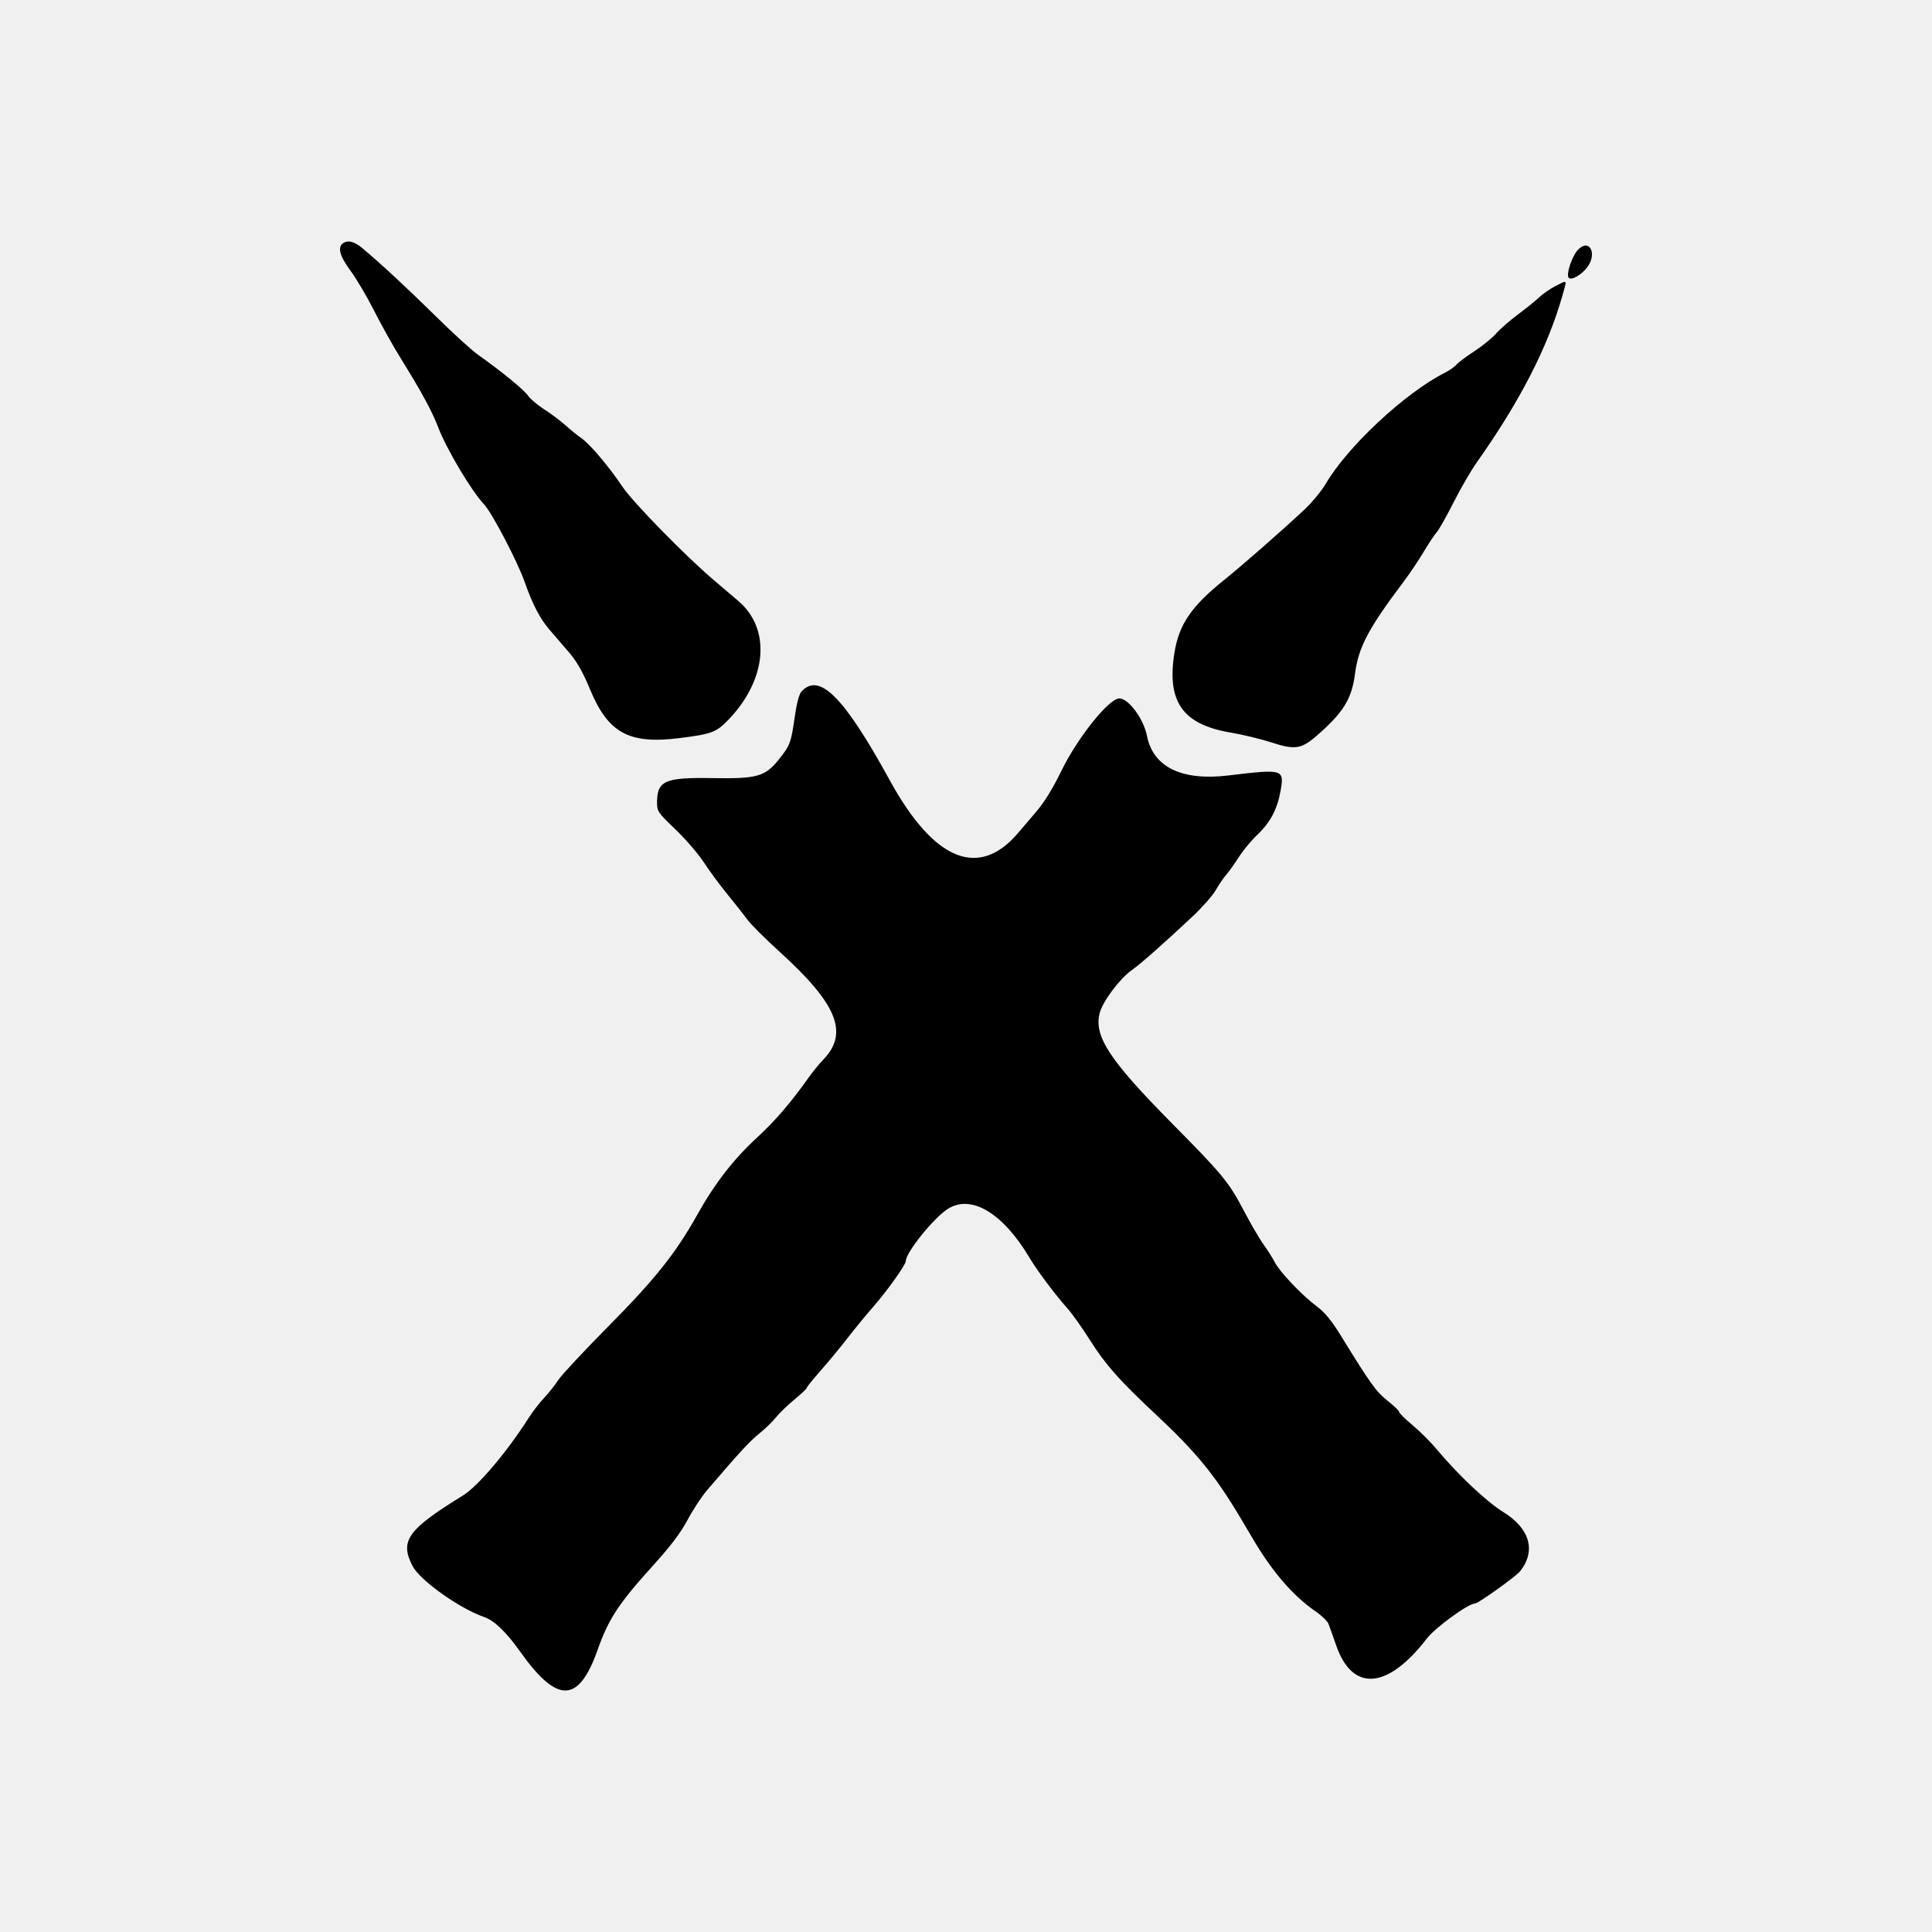
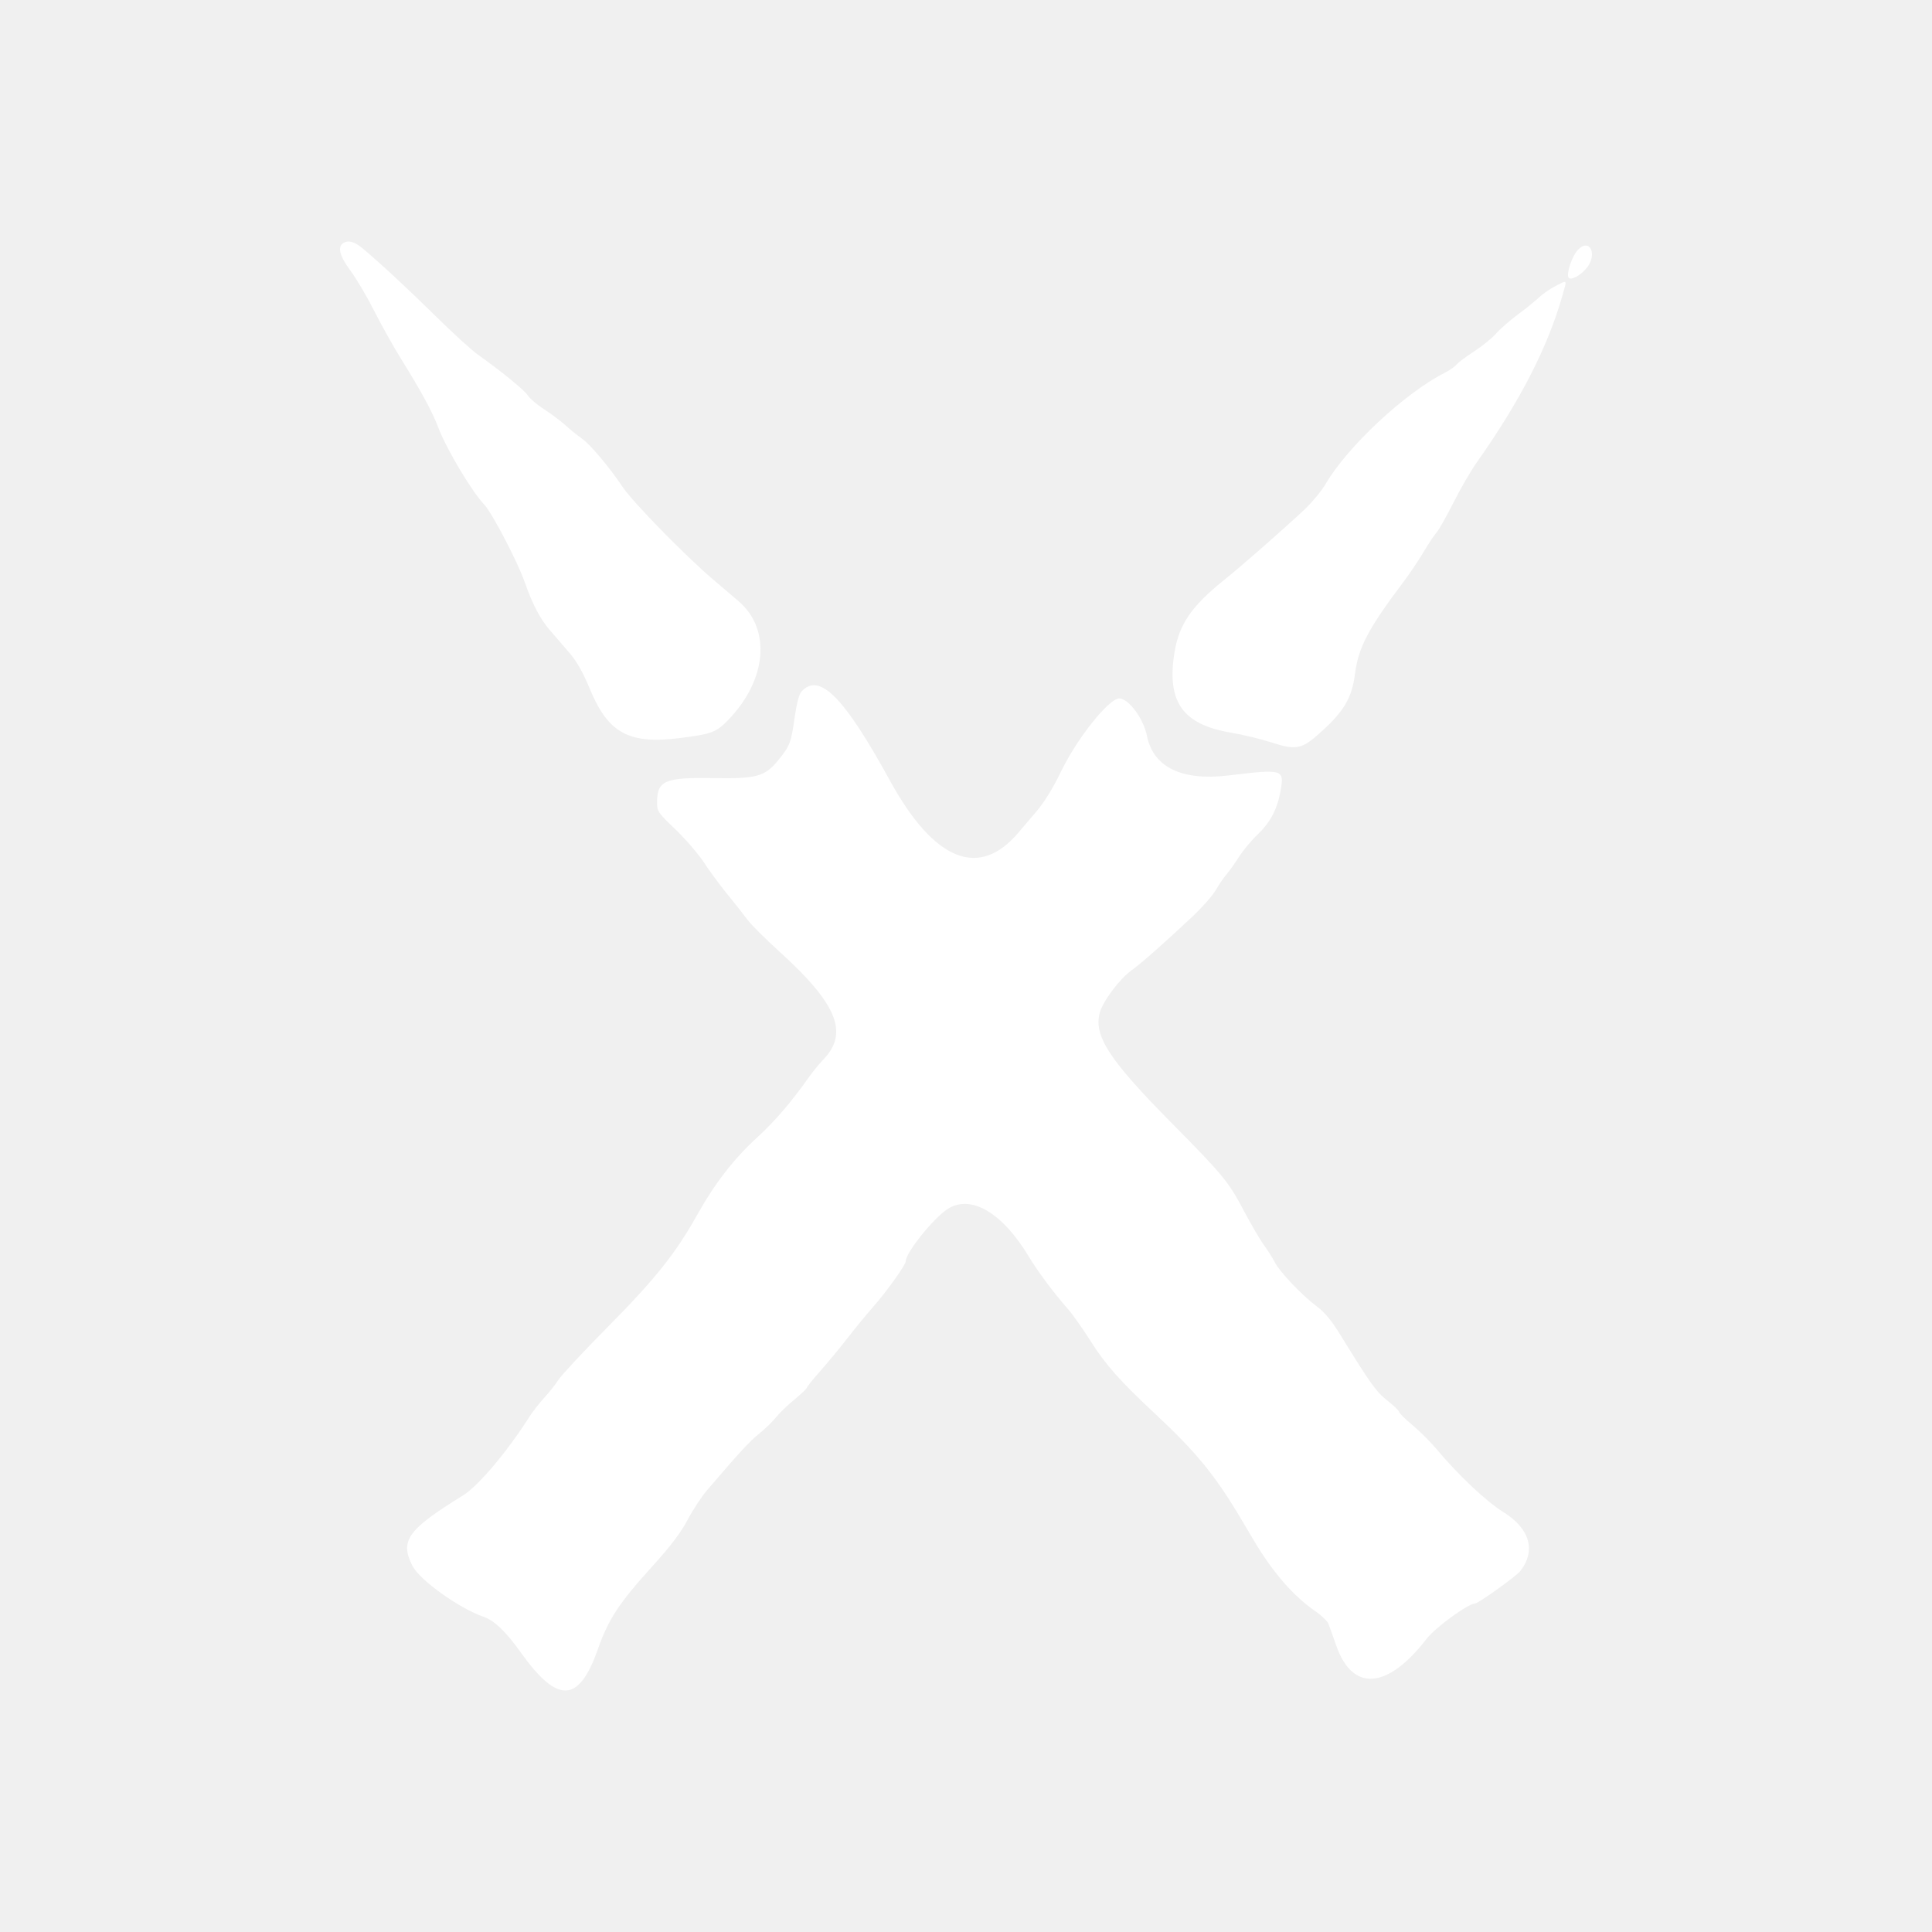
<svg xmlns="http://www.w3.org/2000/svg" version="1.1" width="512" height="512" viewBox="0 0 512 512">
  <g id="icomoon-ignore">
</g>
-   <path fill="#000" d="M91.094 64.338c-1.758 1.017-1.176 3.389 1.831 7.465 1.569 2.127 4.374 6.885 6.236 10.575s5.097 9.469 7.188 12.839c5.44 8.769 8.15 13.762 9.783 18.039 2.217 5.805 8.848 16.929 12.208 20.479 2.051 2.169 8.793 15.065 10.678 20.432 2.095 5.961 4.087 9.795 6.608 12.718 1.382 1.602 3.769 4.374 5.304 6.161 1.934 2.253 3.579 5.163 5.363 9.477 4.859 11.759 10.329 14.764 23.805 13.077 8.553-1.072 9.723-1.515 12.978-4.901 10.187-10.599 11.313-23.973 2.642-31.383-1.251-1.069-4.282-3.652-6.733-5.738-7.393-6.292-21.255-20.469-23.968-24.511-3.611-5.38-8.648-11.349-10.882-12.897-1.050-0.727-2.976-2.284-4.282-3.464s-3.854-3.087-5.66-4.243c-1.806-1.156-3.736-2.793-4.291-3.637-0.969-1.483-7.053-6.453-13.275-10.851-1.647-1.166-6.687-5.761-11.196-10.213-7.318-7.223-14.62-13.999-19.347-17.949-2.085-1.743-3.699-2.221-4.989-1.474zM418.142 66.235c-1.533 1.633-3.1 6.294-2.463 7.326 0.561 0.908 3.381-0.641 4.946-2.717 2.78-3.686 0.545-7.833-2.483-4.609zM412.25 75.789c-1.425 0.729-3.394 2.090-4.377 3.021s-3.508 2.973-5.615 4.532c-2.109 1.56-4.706 3.831-5.773 5.047-1.066 1.217-3.676 3.337-5.799 4.713-2.121 1.375-4.233 2.96-4.692 3.519-0.461 0.559-1.905 1.56-3.209 2.223-10.5 5.336-25.701 19.527-31.438 29.348-1.124 1.925-3.741 5.078-5.812 7.004-6.479 6.020-16.282 14.601-21.213 18.572-8.631 6.951-11.875 11.716-13.083 19.221-2.090 12.976 2.167 19.009 14.923 21.157 3.196 0.538 8.093 1.725 10.882 2.637 6.039 1.976 7.823 1.719 11.763-1.691 7.181-6.215 9.427-9.831 10.292-16.575 0.894-6.973 3.551-12 12.87-24.353 1.574-2.086 3.956-5.631 5.294-7.879s2.909-4.615 3.494-5.26c0.584-0.648 2.587-4.193 4.453-7.879 1.864-3.687 4.598-8.409 6.072-10.497 11.553-16.341 18.861-30.563 22.772-44.313 1.258-4.426 1.423-4.195-1.803-2.547zM212.393 183.278c-0.644 0.711-1.294 3.21-1.828 7.017-0.915 6.519-1.23 7.34-4.245 11.070-3.597 4.451-5.727 5.042-17.451 4.843-12.611-0.216-14.697 0.675-14.739 6.294-0.019 2.515 0.153 2.774 4.87 7.294 2.689 2.578 6.087 6.526 7.553 8.773 1.465 2.247 4.276 6.055 6.245 8.463 1.971 2.408 4.355 5.427 5.299 6.711 0.943 1.284 4.76 5.091 8.481 8.463 15.299 13.856 18.42 21.543 11.607 28.596-1.085 1.124-2.847 3.279-3.911 4.789-4.554 6.452-8.931 11.551-13.572 15.804-6.237 5.718-11.239 12.162-15.891 20.475-5.772 10.312-11.167 17.079-23.76 29.795-6.381 6.445-12.273 12.766-13.095 14.049s-2.493 3.393-3.713 4.685c-1.221 1.293-3.075 3.693-4.121 5.333-5.86 9.183-13.431 18.119-17.458 20.601-14.662 9.039-16.762 11.972-13.36 18.641 1.939 3.801 12.453 11.301 18.994 13.551 2.686 0.923 5.876 3.994 9.629 9.273 9.801 13.779 15.426 13.617 20.452-0.582 2.899-8.193 5.583-12.285 14.564-22.197 4.761-5.253 7.455-8.808 9.267-12.226 1.407-2.651 3.711-6.167 5.122-7.815 8.727-10.197 11.299-12.991 13.851-15.046 1.57-1.263 3.579-3.209 4.465-4.324s3.081-3.237 4.88-4.716c1.796-1.479 3.267-2.872 3.267-3.094 0-0.224 1.641-2.261 3.647-4.528s5.223-6.159 7.149-8.649c1.925-2.488 4.916-6.132 6.643-8.095 3.777-4.289 8.823-11.351 8.823-12.345 0-2.241 7.326-11.366 11.056-13.77 6.19-3.988 14.551 0.938 21.615 12.735 2.229 3.723 6.537 9.49 10.203 13.657 1.295 1.473 3.998 5.281 6.003 8.463 4.042 6.406 7.8 10.642 17.361 19.567 10.691 9.981 15.763 16.186 22.502 27.534 1.105 1.861 2.666 4.49 3.468 5.843 5.070 8.55 10.575 14.859 16.517 18.928 1.519 1.041 2.996 2.485 3.281 3.209s1.211 3.31 2.057 5.747c4.291 12.351 13.612 11.64 23.977-1.829 2.277-2.957 10.995-9.311 12.779-9.311 0.848 0 10.9-7.191 11.992-8.58 4.257-5.415 2.569-11.309-4.49-15.675-4.503-2.787-11.962-9.826-17.751-16.755-1.55-1.855-4.397-4.686-6.332-6.296-1.933-1.61-3.514-3.171-3.514-3.474s-1.378-1.635-3.063-2.962c-3.011-2.373-4.515-4.467-12.35-17.204-2.485-4.039-4.281-6.225-6.42-7.815-3.885-2.889-9.813-9.122-11.127-11.7-0.573-1.122-1.899-3.221-2.948-4.665-1.051-1.443-3.425-5.515-5.281-9.045-3.964-7.547-5.581-9.51-19.065-23.141-16.569-16.748-20.72-23.106-19.082-29.237 0.815-3.056 5.29-9.036 8.428-11.265 2.483-1.762 8.533-7.102 16.167-14.267 2.564-2.408 5.337-5.559 6.161-7.004s2.079-3.283 2.787-4.085c0.708-0.802 2.206-2.903 3.333-4.669 1.125-1.766 3.327-4.42 4.893-5.901 3.423-3.235 5.295-6.783 6.155-11.667 1.005-5.71 0.723-5.793-13.826-4.041-12.353 1.488-19.935-2.197-21.585-10.489-0.907-4.563-4.869-9.921-7.339-9.921-2.739 0-11.121 10.483-15.339 19.184-2.265 4.673-4.601 8.454-6.755 10.928-1.145 1.317-3.165 3.692-4.491 5.278-10.498 12.579-22.456 7.796-34.233-13.693-12.127-22.126-18.693-28.723-23.411-23.511z" />
+   <path fill="#fff" d="M91.094 64.338c-1.758 1.017-1.176 3.389 1.831 7.465 1.569 2.127 4.374 6.885 6.236 10.575s5.097 9.469 7.188 12.839c5.44 8.769 8.15 13.762 9.783 18.039 2.217 5.805 8.848 16.929 12.208 20.479 2.051 2.169 8.793 15.065 10.678 20.432 2.095 5.961 4.087 9.795 6.608 12.718 1.382 1.602 3.769 4.374 5.304 6.161 1.934 2.253 3.579 5.163 5.363 9.477 4.859 11.759 10.329 14.764 23.805 13.077 8.553-1.072 9.723-1.515 12.978-4.901 10.187-10.599 11.313-23.973 2.642-31.383-1.251-1.069-4.282-3.652-6.733-5.738-7.393-6.292-21.255-20.469-23.968-24.511-3.611-5.38-8.648-11.349-10.882-12.897-1.050-0.727-2.976-2.284-4.282-3.464s-3.854-3.087-5.66-4.243c-1.806-1.156-3.736-2.793-4.291-3.637-0.969-1.483-7.053-6.453-13.275-10.851-1.647-1.166-6.687-5.761-11.196-10.213-7.318-7.223-14.62-13.999-19.347-17.949-2.085-1.743-3.699-2.221-4.989-1.474zM418.142 66.235c-1.533 1.633-3.1 6.294-2.463 7.326 0.561 0.908 3.381-0.641 4.946-2.717 2.78-3.686 0.545-7.833-2.483-4.609zM412.25 75.789c-1.425 0.729-3.394 2.090-4.377 3.021s-3.508 2.973-5.615 4.532c-2.109 1.56-4.706 3.831-5.773 5.047-1.066 1.217-3.676 3.337-5.799 4.713-2.121 1.375-4.233 2.96-4.692 3.519-0.461 0.559-1.905 1.56-3.209 2.223-10.5 5.336-25.701 19.527-31.438 29.348-1.124 1.925-3.741 5.078-5.812 7.004-6.479 6.020-16.282 14.601-21.213 18.572-8.631 6.951-11.875 11.716-13.083 19.221-2.090 12.976 2.167 19.009 14.923 21.157 3.196 0.538 8.093 1.725 10.882 2.637 6.039 1.976 7.823 1.719 11.763-1.691 7.181-6.215 9.427-9.831 10.292-16.575 0.894-6.973 3.551-12 12.87-24.353 1.574-2.086 3.956-5.631 5.294-7.879s2.909-4.615 3.494-5.26c0.584-0.648 2.587-4.193 4.453-7.879 1.864-3.687 4.598-8.409 6.072-10.497 11.553-16.341 18.861-30.563 22.772-44.313 1.258-4.426 1.423-4.195-1.803-2.547zM212.393 183.278c-0.644 0.711-1.294 3.21-1.828 7.017-0.915 6.519-1.23 7.34-4.245 11.070-3.597 4.451-5.727 5.042-17.451 4.843-12.611-0.216-14.697 0.675-14.739 6.294-0.019 2.515 0.153 2.774 4.87 7.294 2.689 2.578 6.087 6.526 7.553 8.773 1.465 2.247 4.276 6.055 6.245 8.463 1.971 2.408 4.355 5.427 5.299 6.711 0.943 1.284 4.76 5.091 8.481 8.463 15.299 13.856 18.42 21.543 11.607 28.596-1.085 1.124-2.847 3.279-3.911 4.789-4.554 6.452-8.931 11.551-13.572 15.804-6.237 5.718-11.239 12.162-15.891 20.475-5.772 10.312-11.167 17.079-23.76 29.795-6.381 6.445-12.273 12.766-13.095 14.049s-2.493 3.393-3.713 4.685c-1.221 1.293-3.075 3.693-4.121 5.333-5.86 9.183-13.431 18.119-17.458 20.601-14.662 9.039-16.762 11.972-13.36 18.641 1.939 3.801 12.453 11.301 18.994 13.551 2.686 0.923 5.876 3.994 9.629 9.273 9.801 13.779 15.426 13.617 20.452-0.582 2.899-8.193 5.583-12.285 14.564-22.197 4.761-5.253 7.455-8.808 9.267-12.226 1.407-2.651 3.711-6.167 5.122-7.815 8.727-10.197 11.299-12.991 13.851-15.046 1.57-1.263 3.579-3.209 4.465-4.324s3.081-3.237 4.88-4.716c1.796-1.479 3.267-2.872 3.267-3.094 0-0.224 1.641-2.261 3.647-4.528s5.223-6.159 7.149-8.649c1.925-2.488 4.916-6.132 6.643-8.095 3.777-4.289 8.823-11.351 8.823-12.345 0-2.241 7.326-11.366 11.056-13.77 6.19-3.988 14.551 0.938 21.615 12.735 2.229 3.723 6.537 9.49 10.203 13.657 1.295 1.473 3.998 5.281 6.003 8.463 4.042 6.406 7.8 10.642 17.361 19.567 10.691 9.981 15.763 16.186 22.502 27.534 1.105 1.861 2.666 4.49 3.468 5.843 5.070 8.55 10.575 14.859 16.517 18.928 1.519 1.041 2.996 2.485 3.281 3.209s1.211 3.31 2.057 5.747c4.291 12.351 13.612 11.64 23.977-1.829 2.277-2.957 10.995-9.311 12.779-9.311 0.848 0 10.9-7.191 11.992-8.58 4.257-5.415 2.569-11.309-4.49-15.675-4.503-2.787-11.962-9.826-17.751-16.755-1.55-1.855-4.397-4.686-6.332-6.296-1.933-1.61-3.514-3.171-3.514-3.474s-1.378-1.635-3.063-2.962c-3.011-2.373-4.515-4.467-12.35-17.204-2.485-4.039-4.281-6.225-6.42-7.815-3.885-2.889-9.813-9.122-11.127-11.7-0.573-1.122-1.899-3.221-2.948-4.665-1.051-1.443-3.425-5.515-5.281-9.045-3.964-7.547-5.581-9.51-19.065-23.141-16.569-16.748-20.72-23.106-19.082-29.237 0.815-3.056 5.29-9.036 8.428-11.265 2.483-1.762 8.533-7.102 16.167-14.267 2.564-2.408 5.337-5.559 6.161-7.004s2.079-3.283 2.787-4.085c0.708-0.802 2.206-2.903 3.333-4.669 1.125-1.766 3.327-4.42 4.893-5.901 3.423-3.235 5.295-6.783 6.155-11.667 1.005-5.71 0.723-5.793-13.826-4.041-12.353 1.488-19.935-2.197-21.585-10.489-0.907-4.563-4.869-9.921-7.339-9.921-2.739 0-11.121 10.483-15.339 19.184-2.265 4.673-4.601 8.454-6.755 10.928-1.145 1.317-3.165 3.692-4.491 5.278-10.498 12.579-22.456 7.796-34.233-13.693-12.127-22.126-18.693-28.723-23.411-23.511z" />
</svg>
